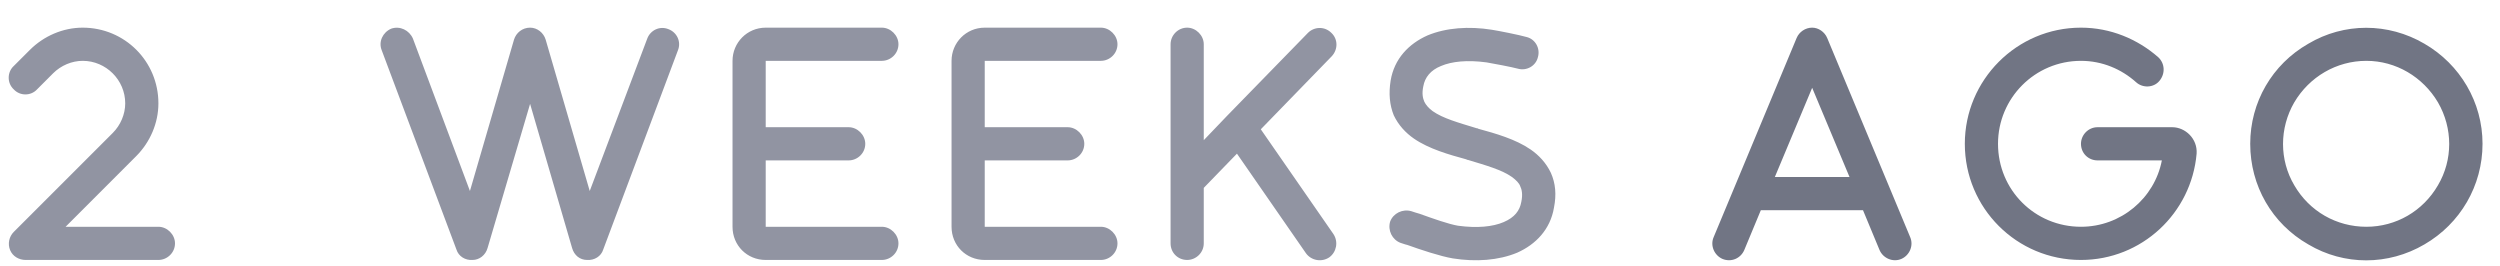
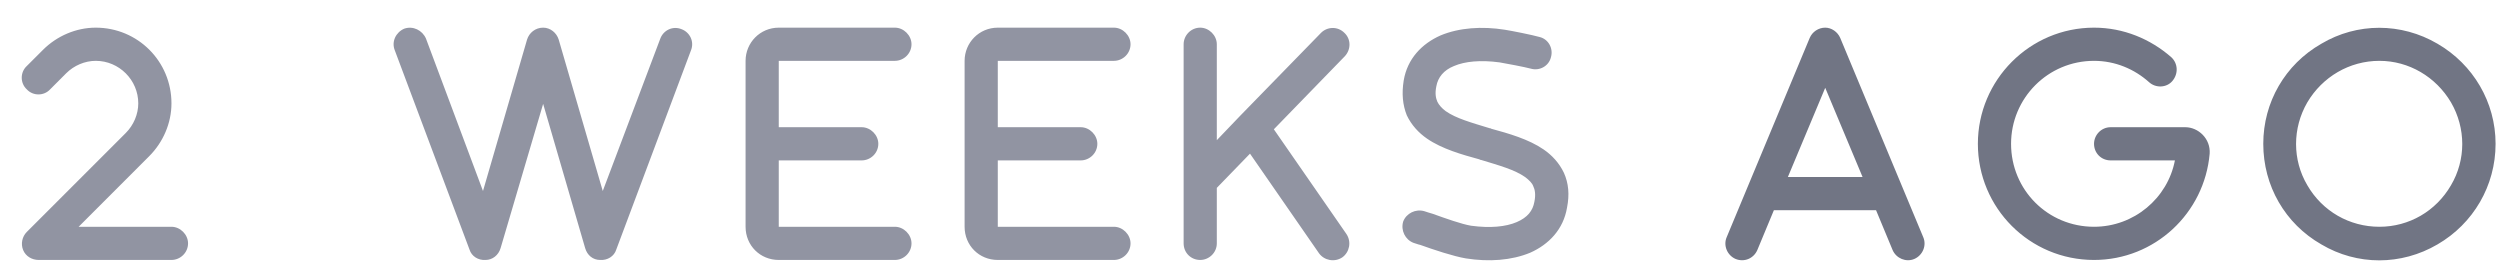
<svg xmlns="http://www.w3.org/2000/svg" width="113" height="12" viewBox="0 0 113 12" fill="none">
-   <path d="M3.738 2.75C3.246 2.75 2.754 2.961 2.402 3.312L1.676 4.039C1.395 4.344 0.902 4.344 0.621 4.039C0.317 3.758 0.317 3.266 0.621 2.984L1.348 2.258C1.981 1.625 2.848 1.25 3.738 1.25C5.637 1.25 7.16 2.773 7.16 4.672C7.16 5.562 6.785 6.43 6.152 7.062L2.965 10.25H7.16C7.559 10.25 7.91 10.602 7.91 11C7.91 11.422 7.559 11.75 7.16 11.75H1.16C0.856 11.75 0.574 11.586 0.457 11.305C0.34 11.023 0.41 10.695 0.621 10.484L5.098 6.008C5.449 5.656 5.66 5.164 5.66 4.672C5.66 3.617 4.793 2.75 3.738 2.75ZM17.679 1.297C18.078 1.156 18.499 1.367 18.663 1.742L21.241 8.633L23.234 1.789C23.328 1.484 23.609 1.25 23.96 1.25C24.288 1.25 24.57 1.484 24.663 1.789L26.656 8.633L29.257 1.742C29.398 1.367 29.82 1.156 30.218 1.32C30.593 1.461 30.804 1.883 30.64 2.281L27.265 11.281C27.171 11.586 26.866 11.773 26.538 11.75C26.21 11.75 25.953 11.539 25.859 11.211L23.96 4.695L22.038 11.211C21.945 11.539 21.663 11.75 21.359 11.75C21.031 11.773 20.726 11.586 20.632 11.281L17.257 2.281C17.093 1.883 17.304 1.461 17.679 1.297ZM34.61 1.25H39.86C40.259 1.25 40.61 1.602 40.61 2C40.61 2.422 40.259 2.75 39.86 2.75H34.61V5.75H38.36C38.759 5.75 39.11 6.102 39.11 6.5C39.11 6.922 38.759 7.25 38.36 7.25H34.61V10.25H39.86C40.259 10.25 40.61 10.602 40.61 11C40.61 11.422 40.259 11.75 39.86 11.75H34.61C33.767 11.75 33.11 11.094 33.11 10.25V6.5V2.75C33.11 1.93 33.767 1.25 34.61 1.25ZM44.51 1.25H49.76C50.159 1.25 50.51 1.602 50.51 2C50.51 2.422 50.159 2.75 49.76 2.75H44.51V5.75H48.26C48.659 5.75 49.01 6.102 49.01 6.5C49.01 6.922 48.659 7.25 48.26 7.25H44.51V10.25H49.76C50.159 10.25 50.51 10.602 50.51 11C50.51 11.422 50.159 11.75 49.76 11.75H44.51C43.666 11.75 43.01 11.094 43.01 10.25V6.5V2.75C43.01 1.93 43.666 1.25 44.51 1.25ZM60.199 2.539L56.988 5.844L60.27 10.578C60.504 10.93 60.41 11.398 60.082 11.633C59.731 11.867 59.262 11.773 59.028 11.445L55.91 6.945L54.41 8.492V11C54.41 11.422 54.059 11.75 53.66 11.75C53.238 11.75 52.91 11.422 52.91 11V8.188V2C52.91 1.602 53.238 1.25 53.66 1.25C54.059 1.25 54.41 1.602 54.41 2V6.336L55.465 5.234L59.121 1.484C59.403 1.203 59.871 1.18 60.176 1.484C60.481 1.766 60.481 2.234 60.199 2.539ZM65.131 2.984C64.662 3.172 64.404 3.5 64.334 3.898C64.263 4.227 64.31 4.438 64.381 4.602C64.451 4.742 64.568 4.883 64.756 5.023C65.224 5.352 65.904 5.539 66.748 5.797C66.771 5.797 66.795 5.797 66.818 5.82C67.591 6.031 68.506 6.289 69.185 6.758C69.56 7.016 69.888 7.367 70.099 7.812C70.31 8.281 70.357 8.797 70.24 9.383C70.076 10.367 69.42 11.047 68.576 11.422C67.732 11.773 66.701 11.844 65.67 11.68C65.107 11.586 64.193 11.281 63.607 11.07C63.49 11.047 63.396 11 63.303 10.977C62.928 10.836 62.717 10.414 62.834 10.016C62.974 9.641 63.396 9.43 63.795 9.547C63.912 9.594 64.029 9.617 64.17 9.664C64.756 9.875 65.482 10.133 65.904 10.203C66.771 10.32 67.474 10.25 67.966 10.039C68.459 9.828 68.693 9.523 68.763 9.125C68.834 8.797 68.787 8.562 68.716 8.422C68.67 8.281 68.529 8.141 68.341 8C67.873 7.672 67.193 7.484 66.349 7.227C66.326 7.227 66.302 7.227 66.279 7.203C65.506 6.992 64.591 6.734 63.912 6.266C63.537 6.008 63.209 5.656 62.998 5.211C62.81 4.742 62.763 4.227 62.857 3.641L63.584 3.781L62.857 3.641C63.021 2.656 63.678 1.977 64.521 1.602C65.365 1.25 66.396 1.18 67.427 1.344C67.732 1.391 68.67 1.578 68.998 1.672C69.396 1.766 69.631 2.188 69.513 2.586C69.42 2.984 68.998 3.219 68.599 3.102C68.341 3.031 67.474 2.867 67.193 2.82L67.31 2.094L67.193 2.82C66.326 2.703 65.623 2.773 65.131 2.984Z" fill="#9194A2" />
-   <path d="M82.59 1.719L85.403 8.469L86.34 10.719C86.504 11.094 86.317 11.539 85.942 11.703C85.567 11.867 85.121 11.68 84.957 11.305L84.207 9.5H79.59L78.84 11.305C78.676 11.68 78.254 11.867 77.856 11.703C77.481 11.539 77.293 11.094 77.457 10.719L78.395 8.469L81.207 1.719C81.324 1.438 81.606 1.25 81.91 1.25C82.192 1.25 82.473 1.438 82.59 1.719ZM83.598 8L81.91 3.969L80.223 8H83.598ZM94.06 2.75C91.974 2.75 90.31 4.438 90.31 6.5C90.31 8.586 91.974 10.25 94.06 10.25C95.865 10.25 97.388 8.961 97.716 7.25H94.81C94.388 7.25 94.06 6.922 94.06 6.5C94.06 6.102 94.388 5.75 94.81 5.75H98.185C98.771 5.75 99.334 6.266 99.287 6.945C99.052 9.641 96.802 11.75 94.06 11.75C91.154 11.75 88.81 9.406 88.81 6.5C88.81 3.617 91.154 1.25 94.06 1.25C95.396 1.25 96.615 1.766 97.552 2.586C97.857 2.867 97.881 3.336 97.599 3.664C97.341 3.969 96.849 3.992 96.545 3.711C95.888 3.125 95.021 2.75 94.06 2.75ZM106.96 2.75C105.601 2.75 104.382 3.477 103.702 4.625C103.023 5.797 103.023 7.227 103.702 8.375C104.382 9.547 105.601 10.25 106.96 10.25C108.296 10.25 109.515 9.547 110.195 8.375C110.874 7.227 110.874 5.797 110.195 4.625C109.515 3.477 108.296 2.75 106.96 2.75ZM112.21 6.5C112.21 8.398 111.202 10.109 109.585 11.047C107.945 12.008 105.952 12.008 104.335 11.047C102.695 10.109 101.71 8.398 101.71 6.5C101.71 4.625 102.695 2.914 104.335 1.977C105.952 1.016 107.945 1.016 109.585 1.977C111.202 2.914 112.21 4.625 112.21 6.5Z" fill="#717584" />
+   <path d="M4.328 2.75C3.836 2.75 3.344 2.961 2.992 3.312L2.266 4.039C1.984 4.344 1.492 4.344 1.211 4.039C0.906 3.758 0.906 3.266 1.211 2.984L1.938 2.258C2.57 1.625 3.438 1.25 4.328 1.25C6.227 1.25 7.75 2.773 7.75 4.672C7.75 5.562 7.375 6.43 6.742 7.062L3.555 10.25H7.75C8.148 10.25 8.5 10.602 8.5 11C8.5 11.422 8.148 11.75 7.75 11.75H1.75C1.445 11.75 1.164 11.586 1.047 11.305C0.93 11.023 1 10.695 1.211 10.484L5.688 6.008C6.039 5.656 6.25 5.164 6.25 4.672C6.25 3.617 5.383 2.75 4.328 2.75ZM18.269 1.297C18.667 1.156 19.089 1.367 19.253 1.742L21.831 8.633L23.823 1.789C23.917 1.484 24.198 1.25 24.55 1.25C24.878 1.25 25.159 1.484 25.253 1.789L27.245 8.633L29.847 1.742C29.988 1.367 30.409 1.156 30.808 1.32C31.183 1.461 31.394 1.883 31.23 2.281L27.855 11.281C27.761 11.586 27.456 11.773 27.128 11.75C26.8 11.75 26.542 11.539 26.448 11.211L24.55 4.695L22.628 11.211C22.534 11.539 22.253 11.75 21.948 11.75C21.62 11.773 21.316 11.586 21.222 11.281L17.847 2.281C17.683 1.883 17.894 1.461 18.269 1.297ZM35.2 1.25H40.45C40.848 1.25 41.2 1.602 41.2 2C41.2 2.422 40.848 2.75 40.45 2.75H35.2V5.75H38.95C39.348 5.75 39.7 6.102 39.7 6.5C39.7 6.922 39.348 7.25 38.95 7.25H35.2V10.25H40.45C40.848 10.25 41.2 10.602 41.2 11C41.2 11.422 40.848 11.75 40.45 11.75H35.2C34.356 11.75 33.7 11.094 33.7 10.25V6.5V2.75C33.7 1.93 34.356 1.25 35.2 1.25ZM45.1 1.25H50.35C50.748 1.25 51.1 1.602 51.1 2C51.1 2.422 50.748 2.75 50.35 2.75H45.1V5.75H48.85C49.248 5.75 49.6 6.102 49.6 6.5C49.6 6.922 49.248 7.25 48.85 7.25H45.1V10.25H50.35C50.748 10.25 51.1 10.602 51.1 11C51.1 11.422 50.748 11.75 50.35 11.75H45.1C44.256 11.75 43.6 11.094 43.6 10.25V6.5V2.75C43.6 1.93 44.256 1.25 45.1 1.25ZM60.789 2.539L57.578 5.844L60.859 10.578C61.094 10.93 61 11.398 60.672 11.633C60.32 11.867 59.852 11.773 59.617 11.445L56.5 6.945L55 8.492V11C55 11.422 54.648 11.75 54.25 11.75C53.828 11.75 53.5 11.422 53.5 11V8.188V2C53.5 1.602 53.828 1.25 54.25 1.25C54.648 1.25 55 1.602 55 2V6.336L56.055 5.234L59.711 1.484C59.992 1.203 60.461 1.18 60.766 1.484C61.07 1.766 61.07 2.234 60.789 2.539ZM65.72 2.984C65.252 3.172 64.994 3.5 64.923 3.898C64.853 4.227 64.9 4.438 64.97 4.602C65.041 4.742 65.158 4.883 65.345 5.023C65.814 5.352 66.494 5.539 67.338 5.797C67.361 5.797 67.384 5.797 67.408 5.82C68.181 6.031 69.095 6.289 69.775 6.758C70.15 7.016 70.478 7.367 70.689 7.812C70.9 8.281 70.947 8.797 70.83 9.383C70.666 10.367 70.009 11.047 69.166 11.422C68.322 11.773 67.291 11.844 66.259 11.68C65.697 11.586 64.783 11.281 64.197 11.07C64.08 11.047 63.986 11 63.892 10.977C63.517 10.836 63.306 10.414 63.423 10.016C63.564 9.641 63.986 9.43 64.384 9.547C64.502 9.594 64.619 9.617 64.759 9.664C65.345 9.875 66.072 10.133 66.494 10.203C67.361 10.32 68.064 10.25 68.556 10.039C69.048 9.828 69.283 9.523 69.353 9.125C69.423 8.797 69.377 8.562 69.306 8.422C69.259 8.281 69.119 8.141 68.931 8C68.463 7.672 67.783 7.484 66.939 7.227C66.916 7.227 66.892 7.227 66.869 7.203C66.095 6.992 65.181 6.734 64.502 6.266C64.127 6.008 63.798 5.656 63.587 5.211C63.4 4.742 63.353 4.227 63.447 3.641L64.173 3.781L63.447 3.641C63.611 2.656 64.267 1.977 65.111 1.602C65.955 1.25 66.986 1.18 68.017 1.344C68.322 1.391 69.259 1.578 69.588 1.672C69.986 1.766 70.22 2.188 70.103 2.586C70.009 2.984 69.588 3.219 69.189 3.102C68.931 3.031 68.064 2.867 67.783 2.82L67.9 2.094L67.783 2.82C66.916 2.703 66.213 2.773 65.72 2.984Z" fill="#9194A2" />
+   <path d="M83.18 1.719L85.992 8.469L86.93 10.719C87.094 11.094 86.906 11.539 86.531 11.703C86.156 11.867 85.711 11.68 85.547 11.305L84.797 9.5H80.18L79.43 11.305C79.266 11.68 78.844 11.867 78.445 11.703C78.07 11.539 77.883 11.094 78.047 10.719L78.984 8.469L81.797 1.719C81.914 1.438 82.195 1.25 82.5 1.25C82.781 1.25 83.062 1.438 83.18 1.719ZM84.188 8L82.5 3.969L80.812 8H84.188ZM94.65 2.75C92.564 2.75 90.9 4.438 90.9 6.5C90.9 8.586 92.564 10.25 94.65 10.25C96.455 10.25 97.978 8.961 98.306 7.25H95.4C94.978 7.25 94.65 6.922 94.65 6.5C94.65 6.102 94.978 5.75 95.4 5.75H98.775C99.361 5.75 99.923 6.266 99.877 6.945C99.642 9.641 97.392 11.75 94.65 11.75C91.744 11.75 89.4 9.406 89.4 6.5C89.4 3.617 91.744 1.25 94.65 1.25C95.986 1.25 97.205 1.766 98.142 2.586C98.447 2.867 98.47 3.336 98.189 3.664C97.931 3.969 97.439 3.992 97.134 3.711C96.478 3.125 95.611 2.75 94.65 2.75ZM107.55 2.75C106.191 2.75 104.972 3.477 104.292 4.625C103.612 5.797 103.612 7.227 104.292 8.375C104.972 9.547 106.191 10.25 107.55 10.25C108.886 10.25 110.105 9.547 110.784 8.375C111.464 7.227 111.464 5.797 110.784 4.625C110.105 3.477 108.886 2.75 107.55 2.75ZM112.8 6.5C112.8 8.398 111.792 10.109 110.175 11.047C108.534 12.008 106.542 12.008 104.925 11.047C103.284 10.109 102.3 8.398 102.3 6.5C102.3 4.625 103.284 2.914 104.925 1.977C106.542 1.016 108.534 1.016 110.175 1.977C111.792 2.914 112.8 4.625 112.8 6.5Z" fill="#717584" />
</svg>
